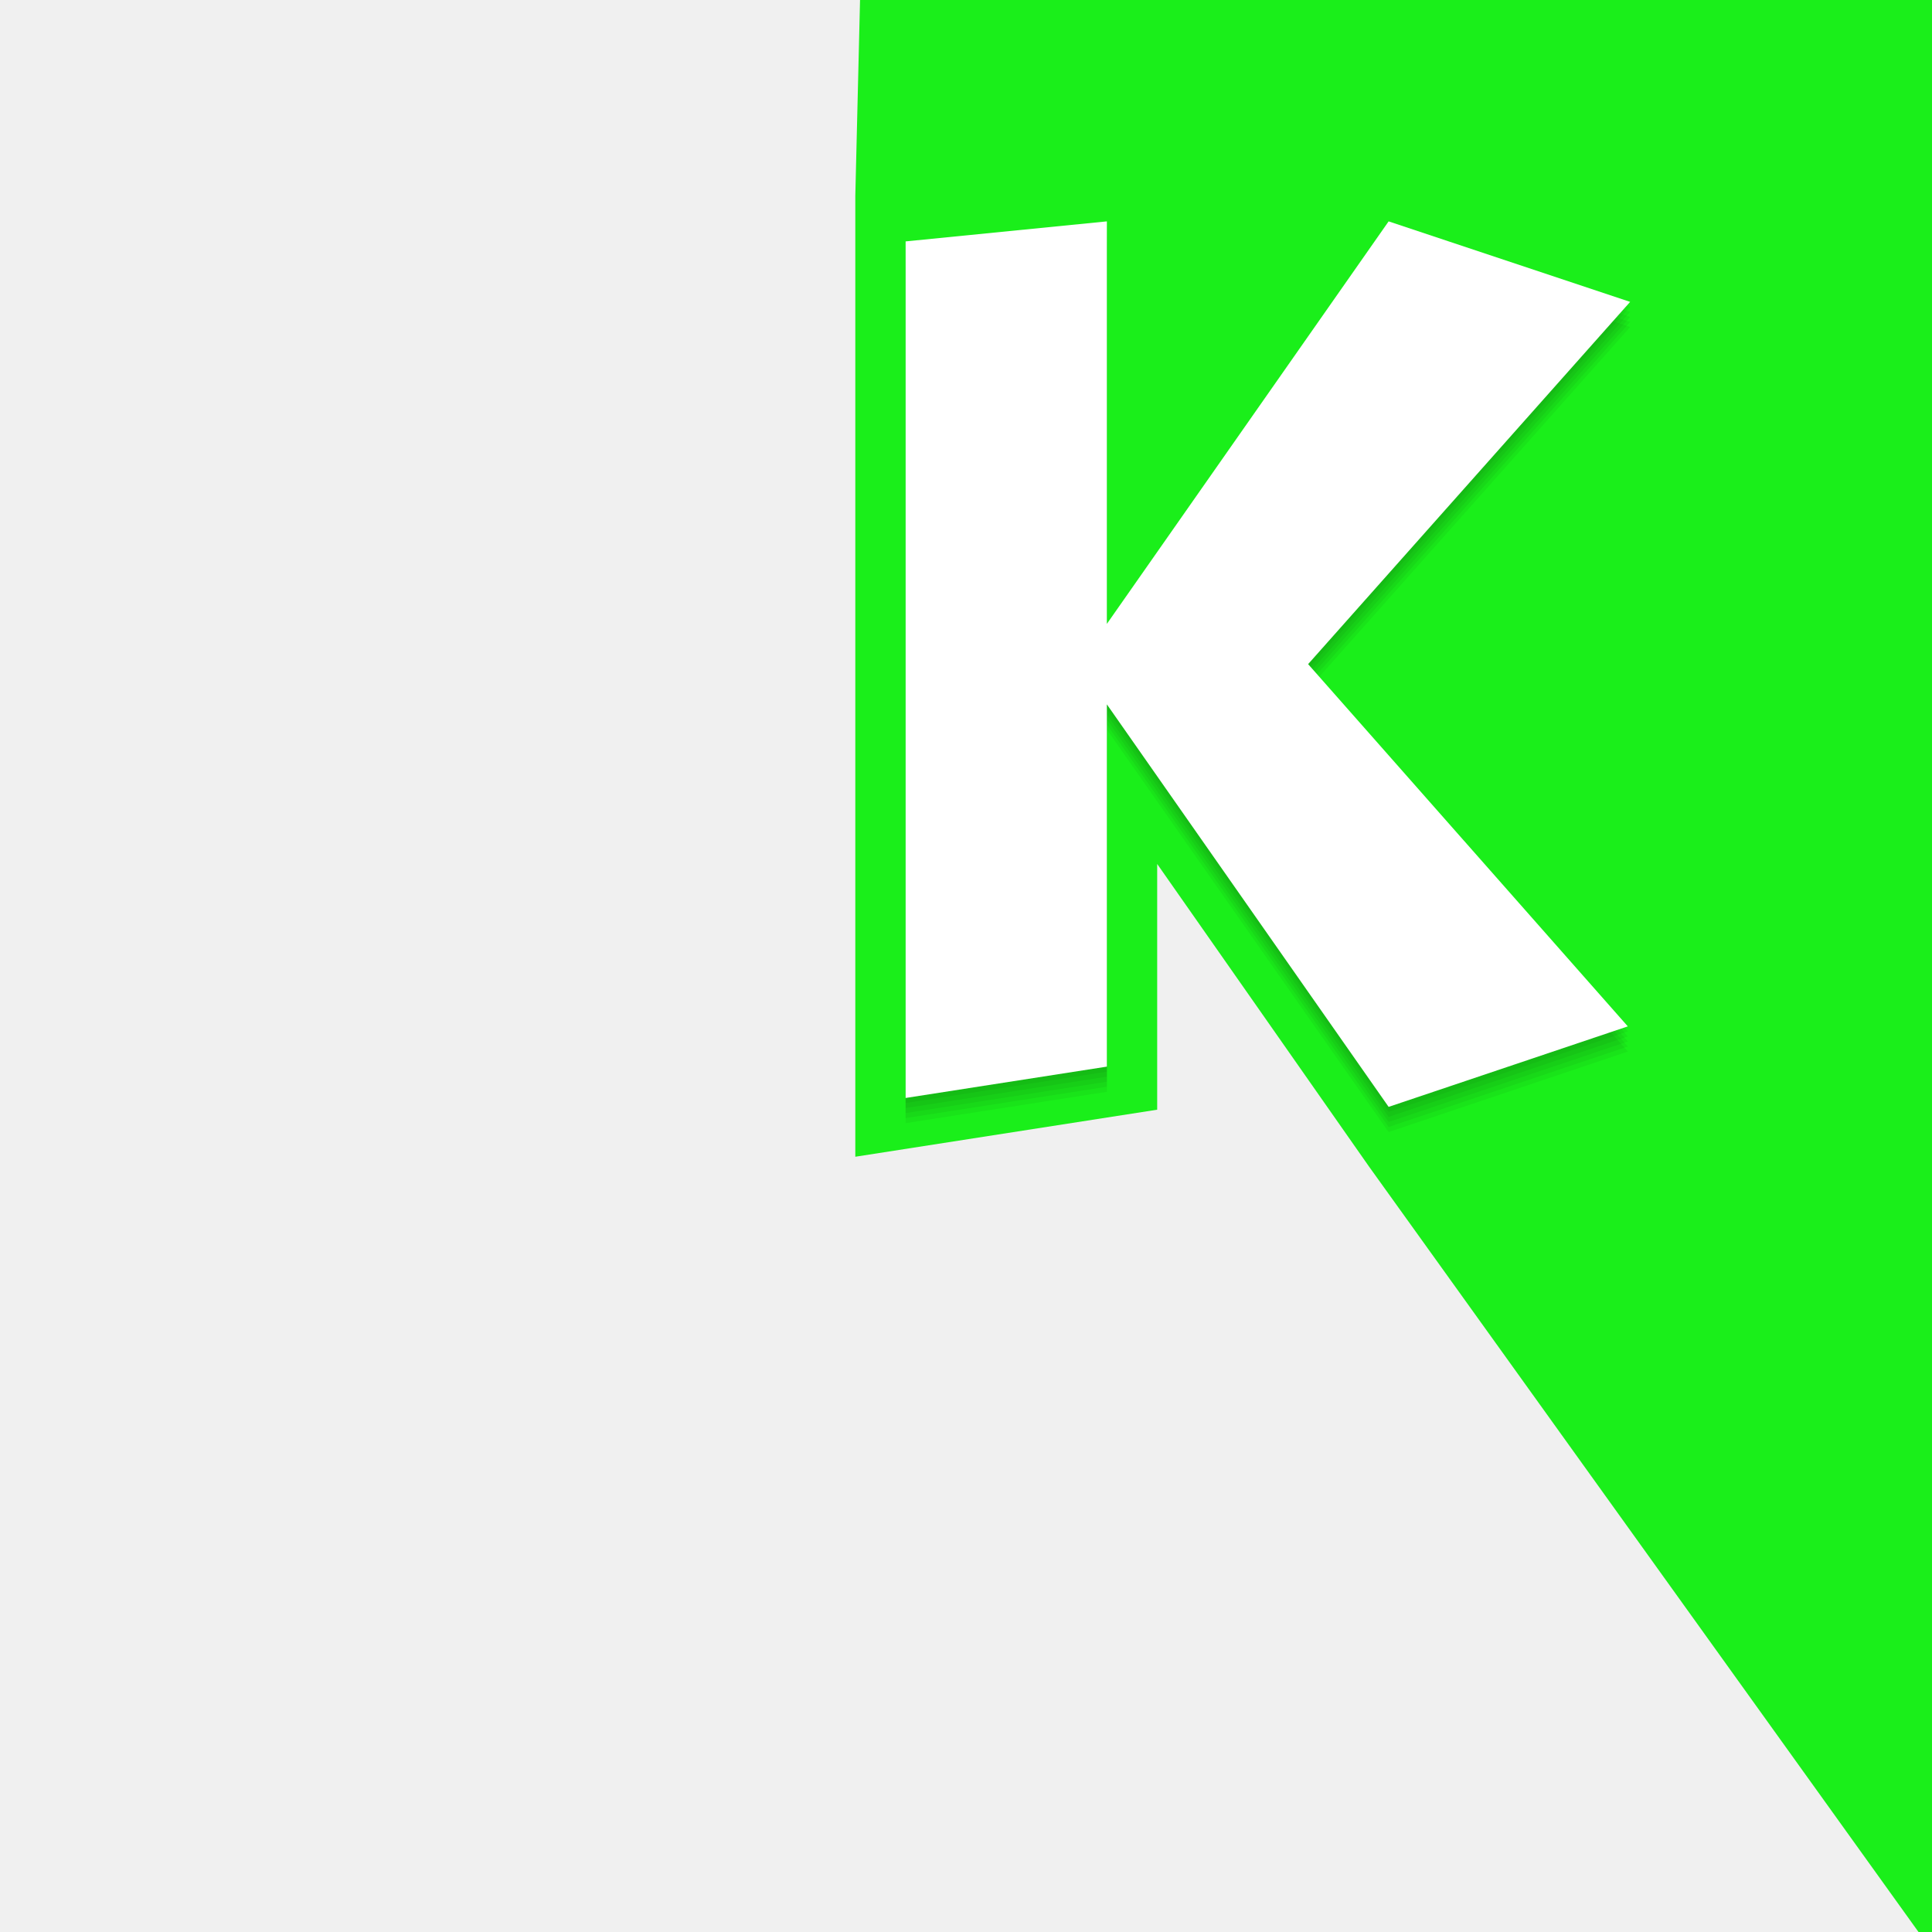
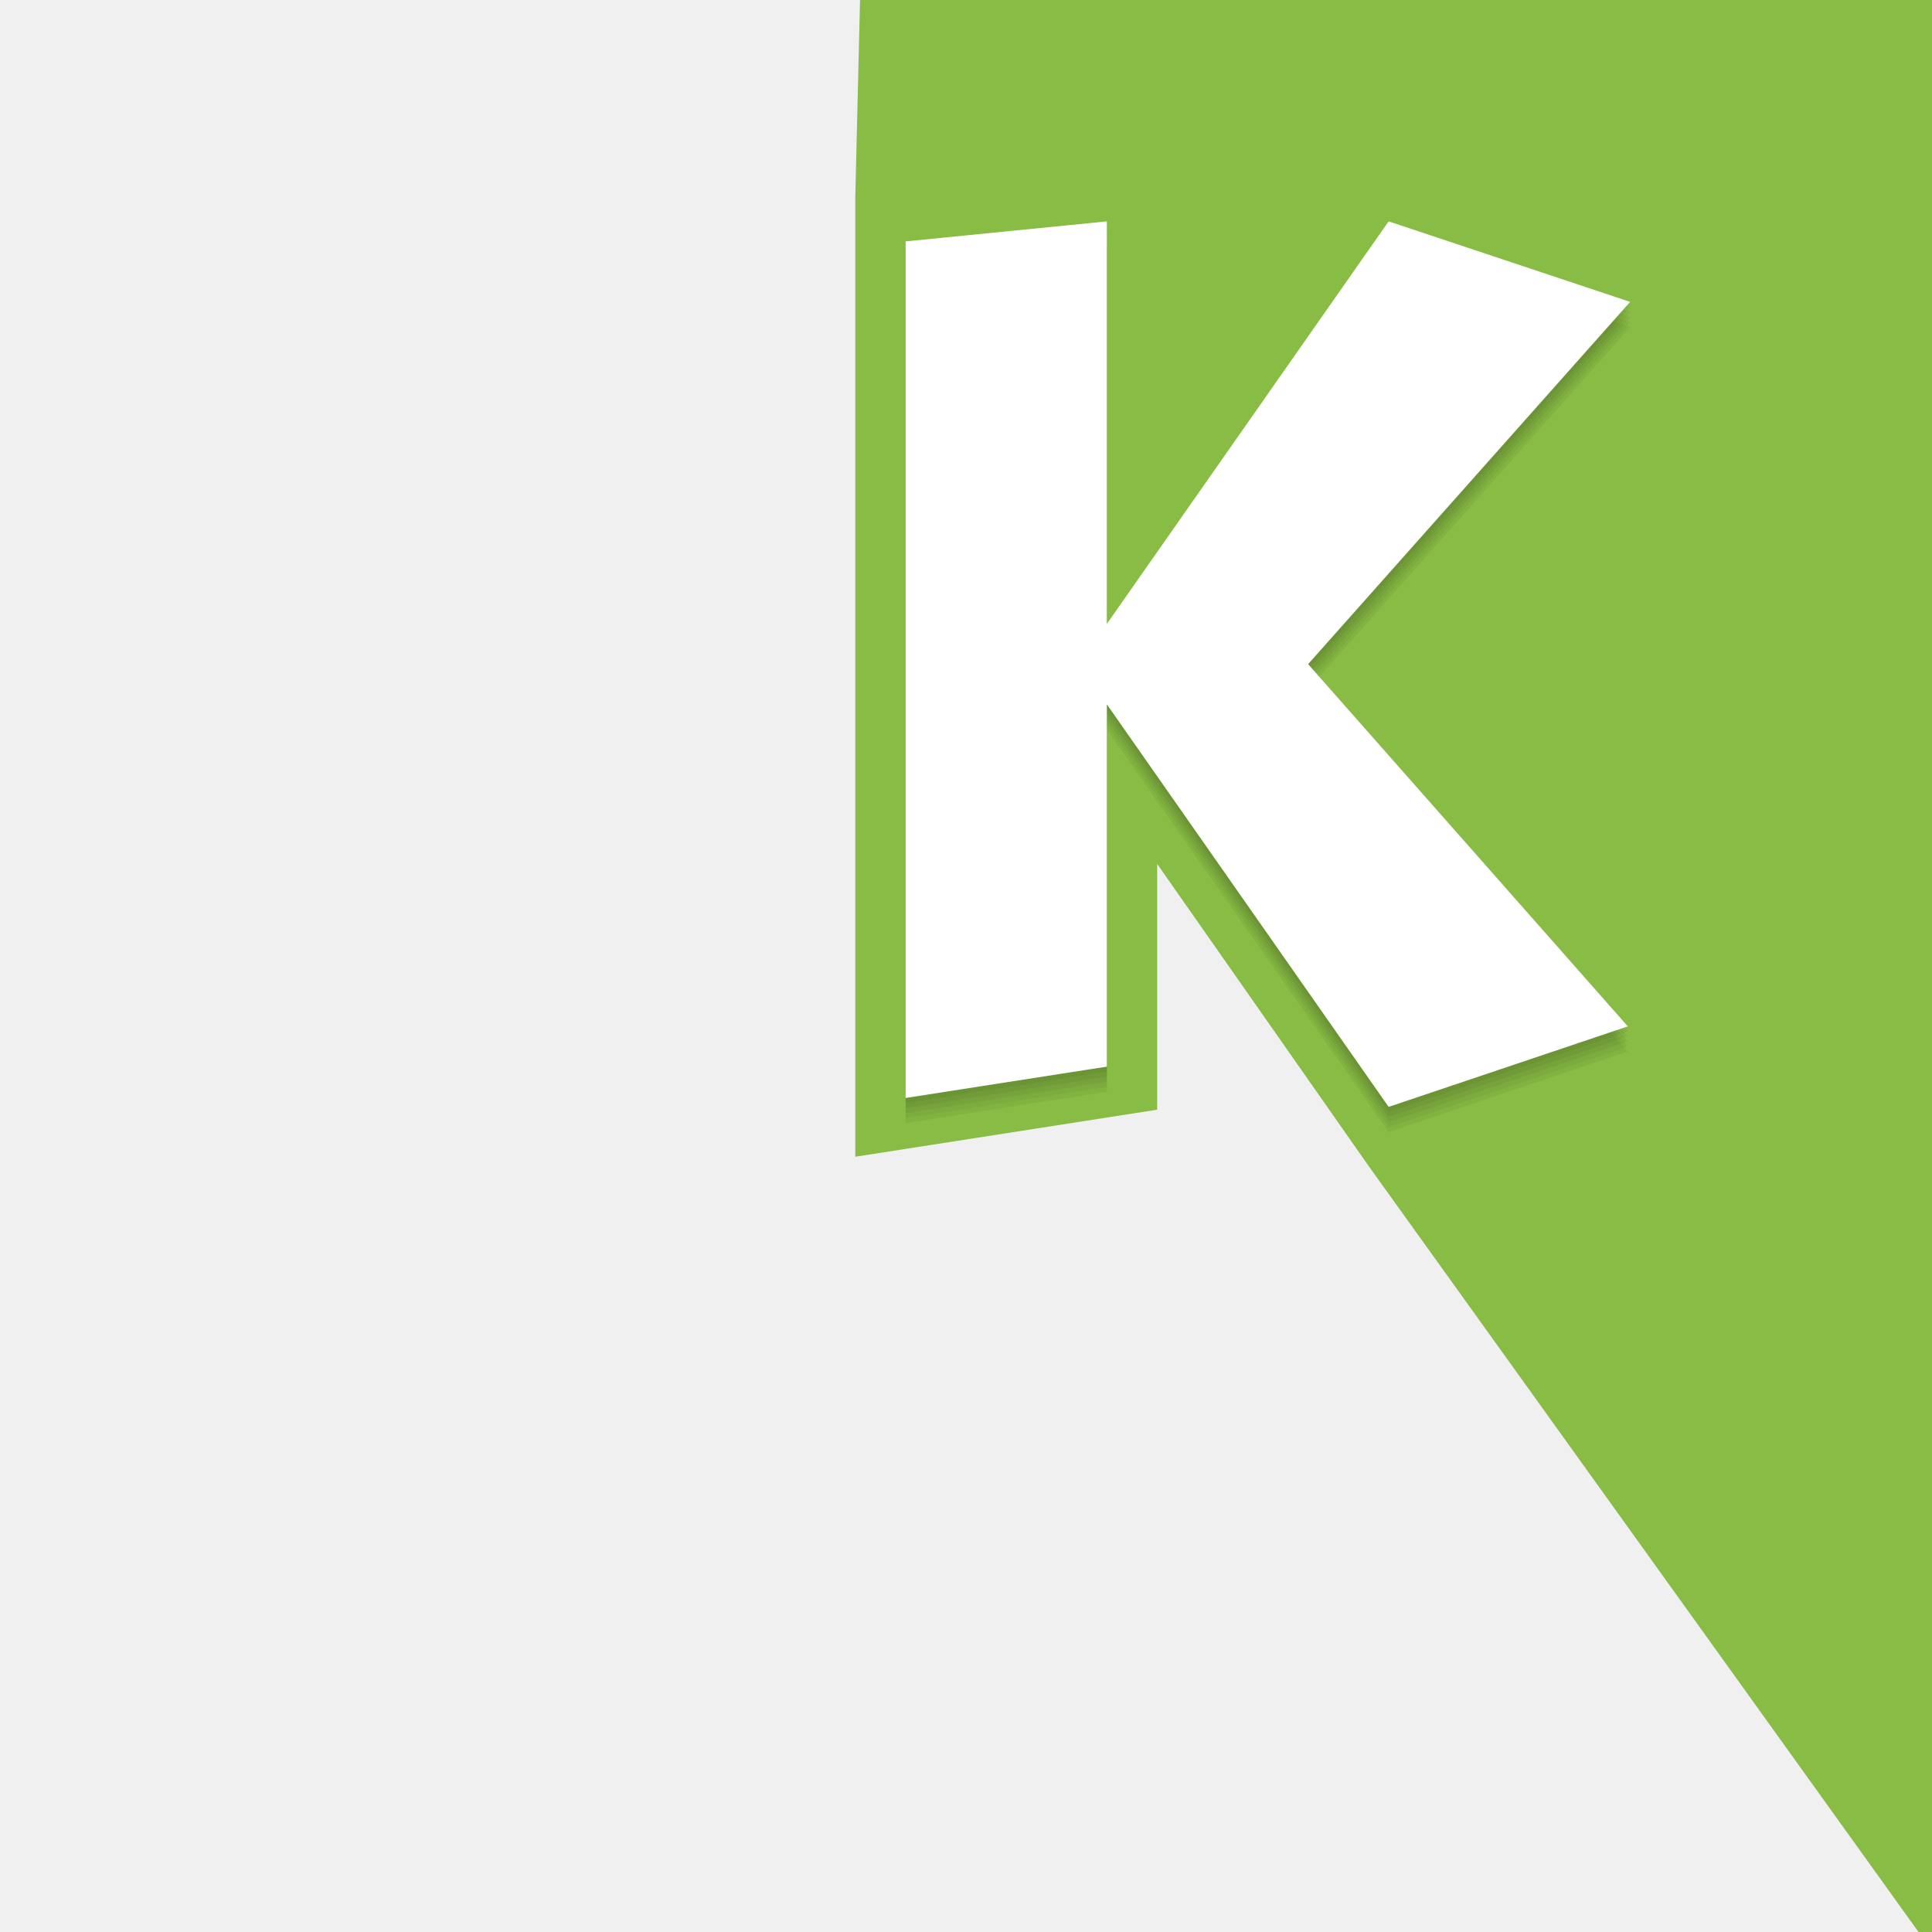
<svg xmlns="http://www.w3.org/2000/svg" width="384" height="384" version="1.1">
  <g class="layer">
-     <path d="m170.94,0l-0.94,38.92l0,190.99l60,-9.35l0,-48.84l42.1,60.14l109.22,152.14l2.68,0l0,-384l-213.06,0z" fill="#1aef1a" id="rect4140" stroke-linecap="round" stroke-miterlimit="4" stroke-width="20" />
+     <path d="m170.94,0l-0.94,38.92l0,190.99l60,-9.35l0,-48.84l42.1,60.14l109.22,152.14l2.68,0l0,-384l-213.06,0z" fill="#88bc44" id="rect4140" stroke-linecap="round" stroke-miterlimit="4" stroke-width="20" />
    <path d="m220,49l-40,3.98l0,170.25l40,-6.23l0,-72l56,80l47.54,-16l-63.54,-72l64,-72l-48,-16l-56,80l0,-80z" fill="#000000" id="path4140" opacity="0.05" />
    <path d="m220,48l-40,3.98l0,170.25l40,-6.23l0,-72l56,80l47.54,-16l-63.54,-72l64,-72l-48,-16l-56,80l0,-80z" fill="#000000" id="path4141" opacity="0.05" />
    <path d="m220,47l-40,3.98l0,170.25l40,-6.23l0,-72l56,80l47.54,-16l-63.54,-72l64,-72l-48,-16l-56,80l0,-80z" fill="#000000" id="path4139" opacity="0.05" />
    <path d="m220,46l-40,3.98l0,170.25l40,-6.23l0,-72l56,80l47.54,-16l-63.54,-72l64,-72l-48,-16l-56,80l0,-80z" fill="#000000" id="path4137" opacity="0.05" />
    <path d="m220,45l-40,3.98l0,170.25l40,-6.23l0,-72l56,80l47.54,-16l-63.54,-72l64,-72l-48,-16l-56,80l0,-80z" fill="#000000" id="path4135" opacity="0.05" />
    <path d="m220,44l-40,3.98l0,170.25l40,-6.23l0,-72l56,80l47.54,-16l-63.54,-72l64,-72l-48,-16l-56,80l0,-80z" fill="#ffffff" id="path14" />
  </g>
</svg>
